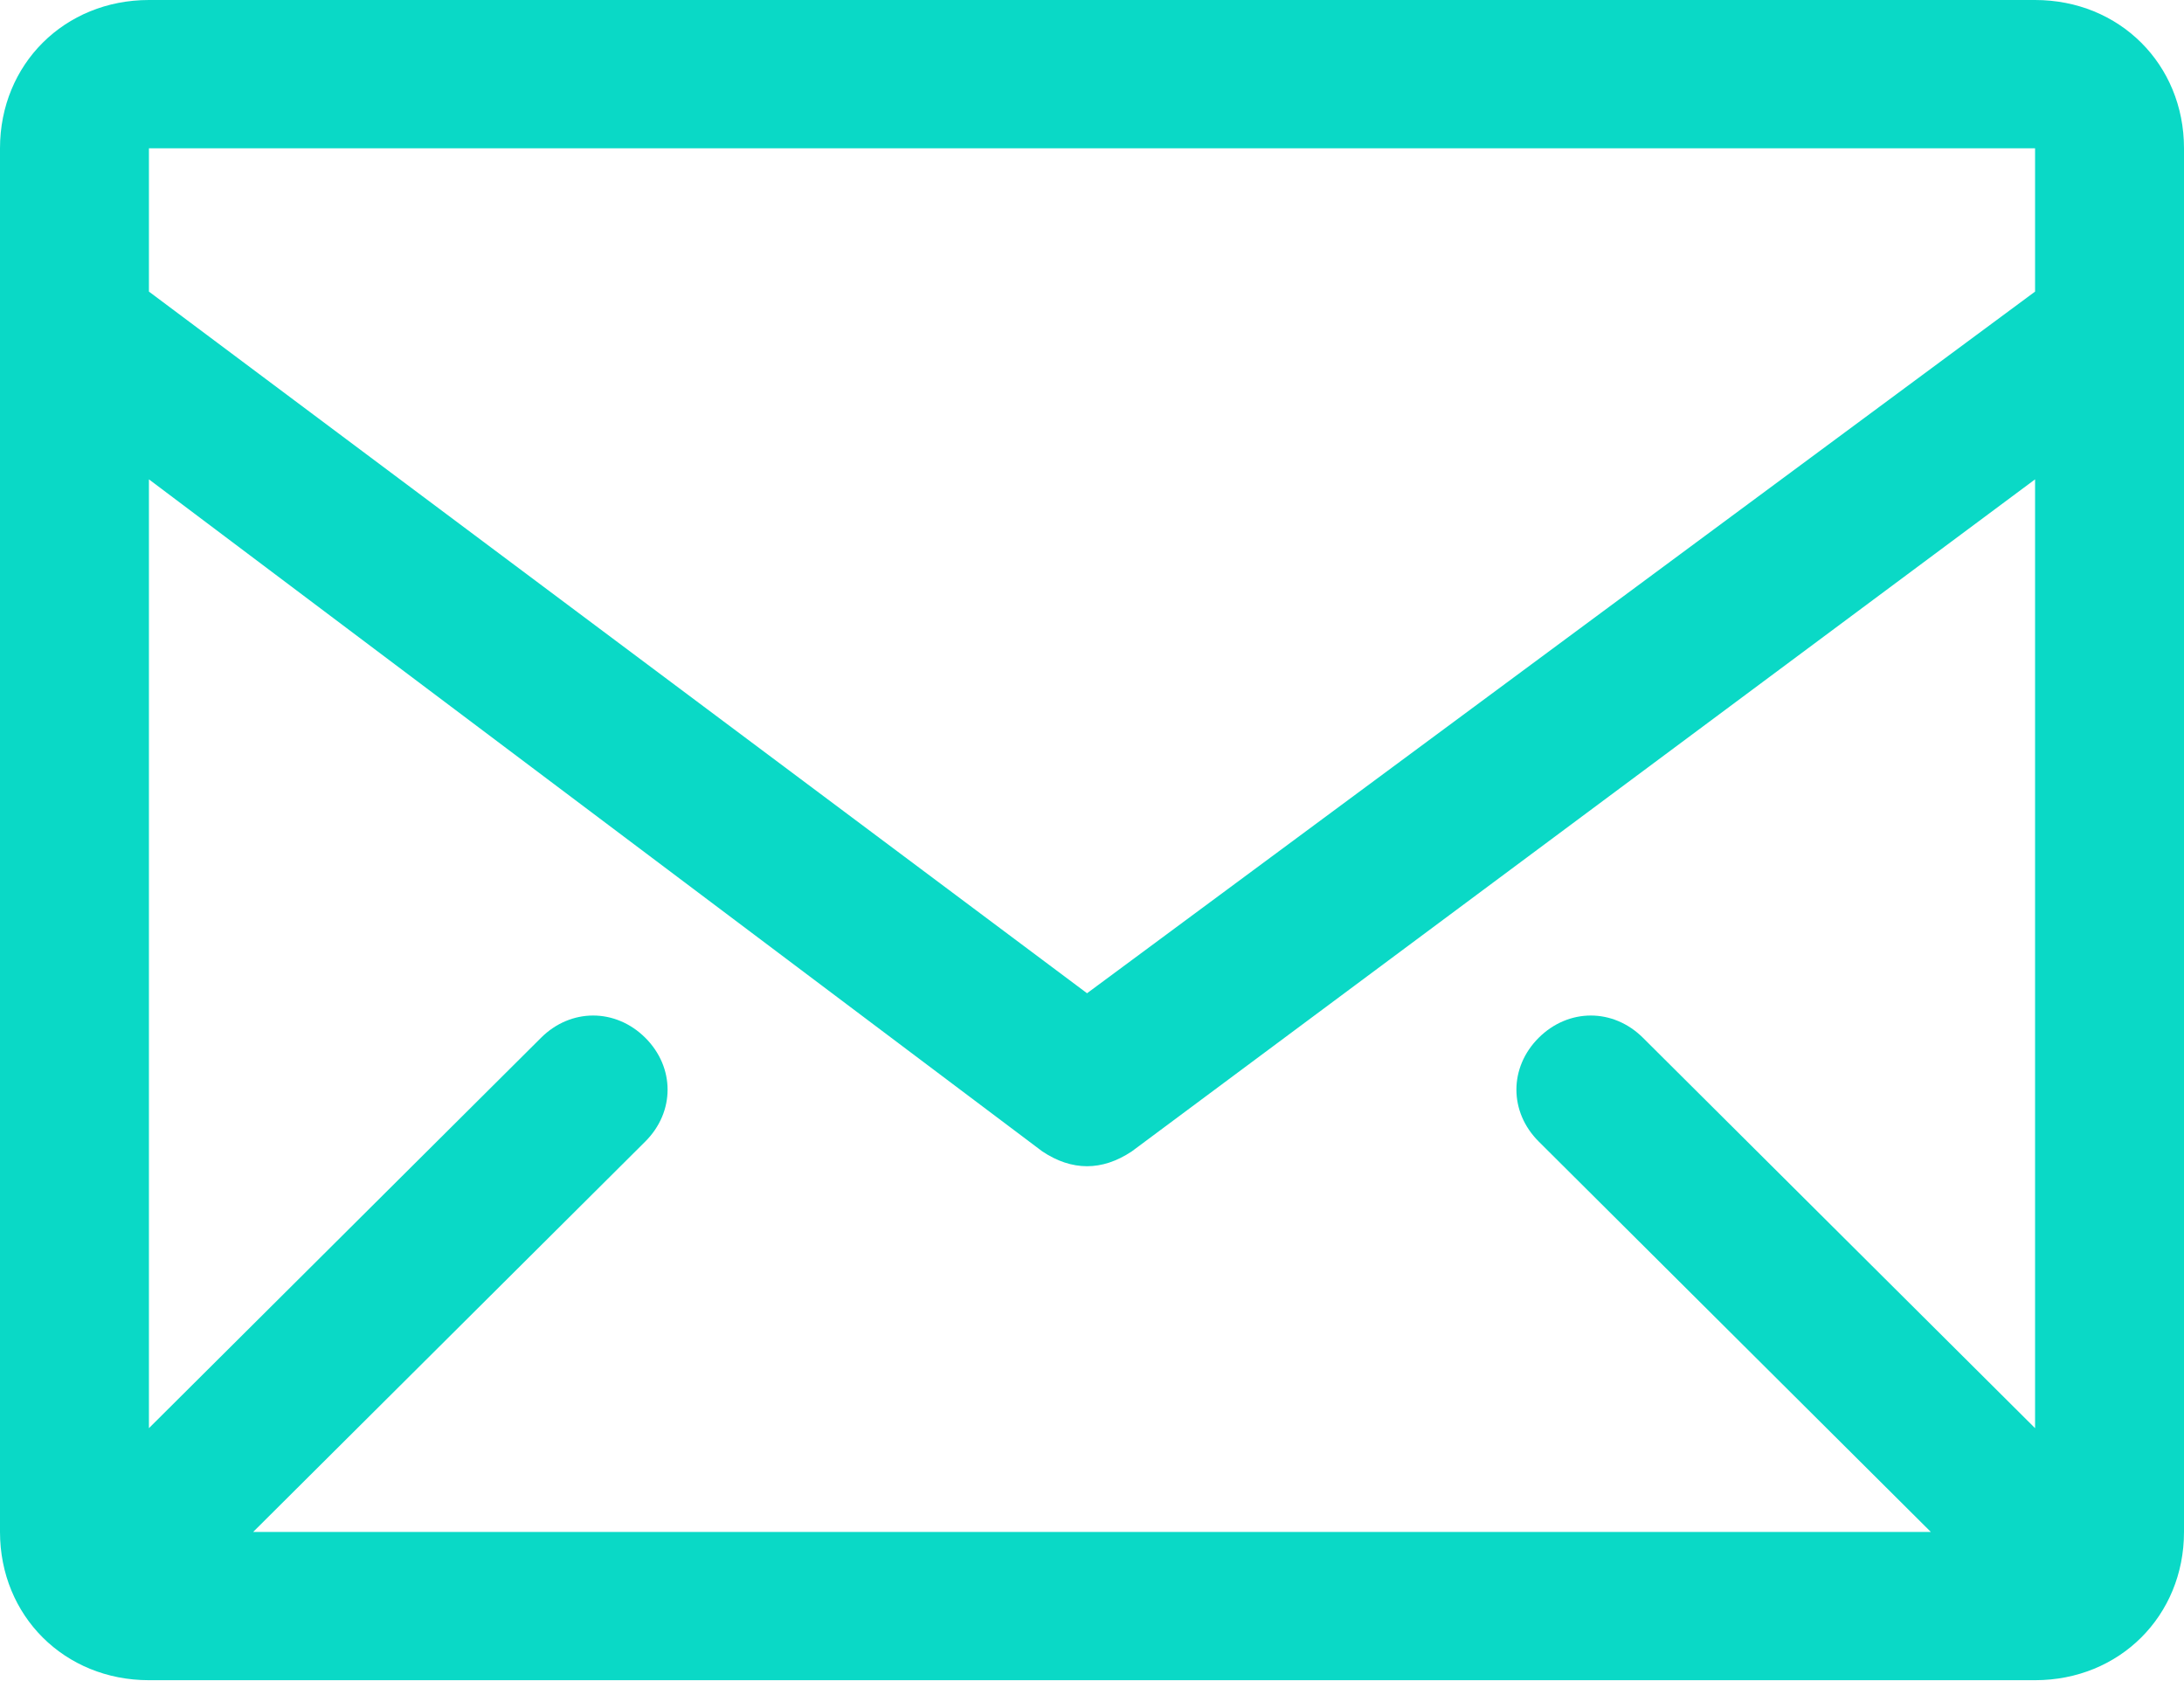
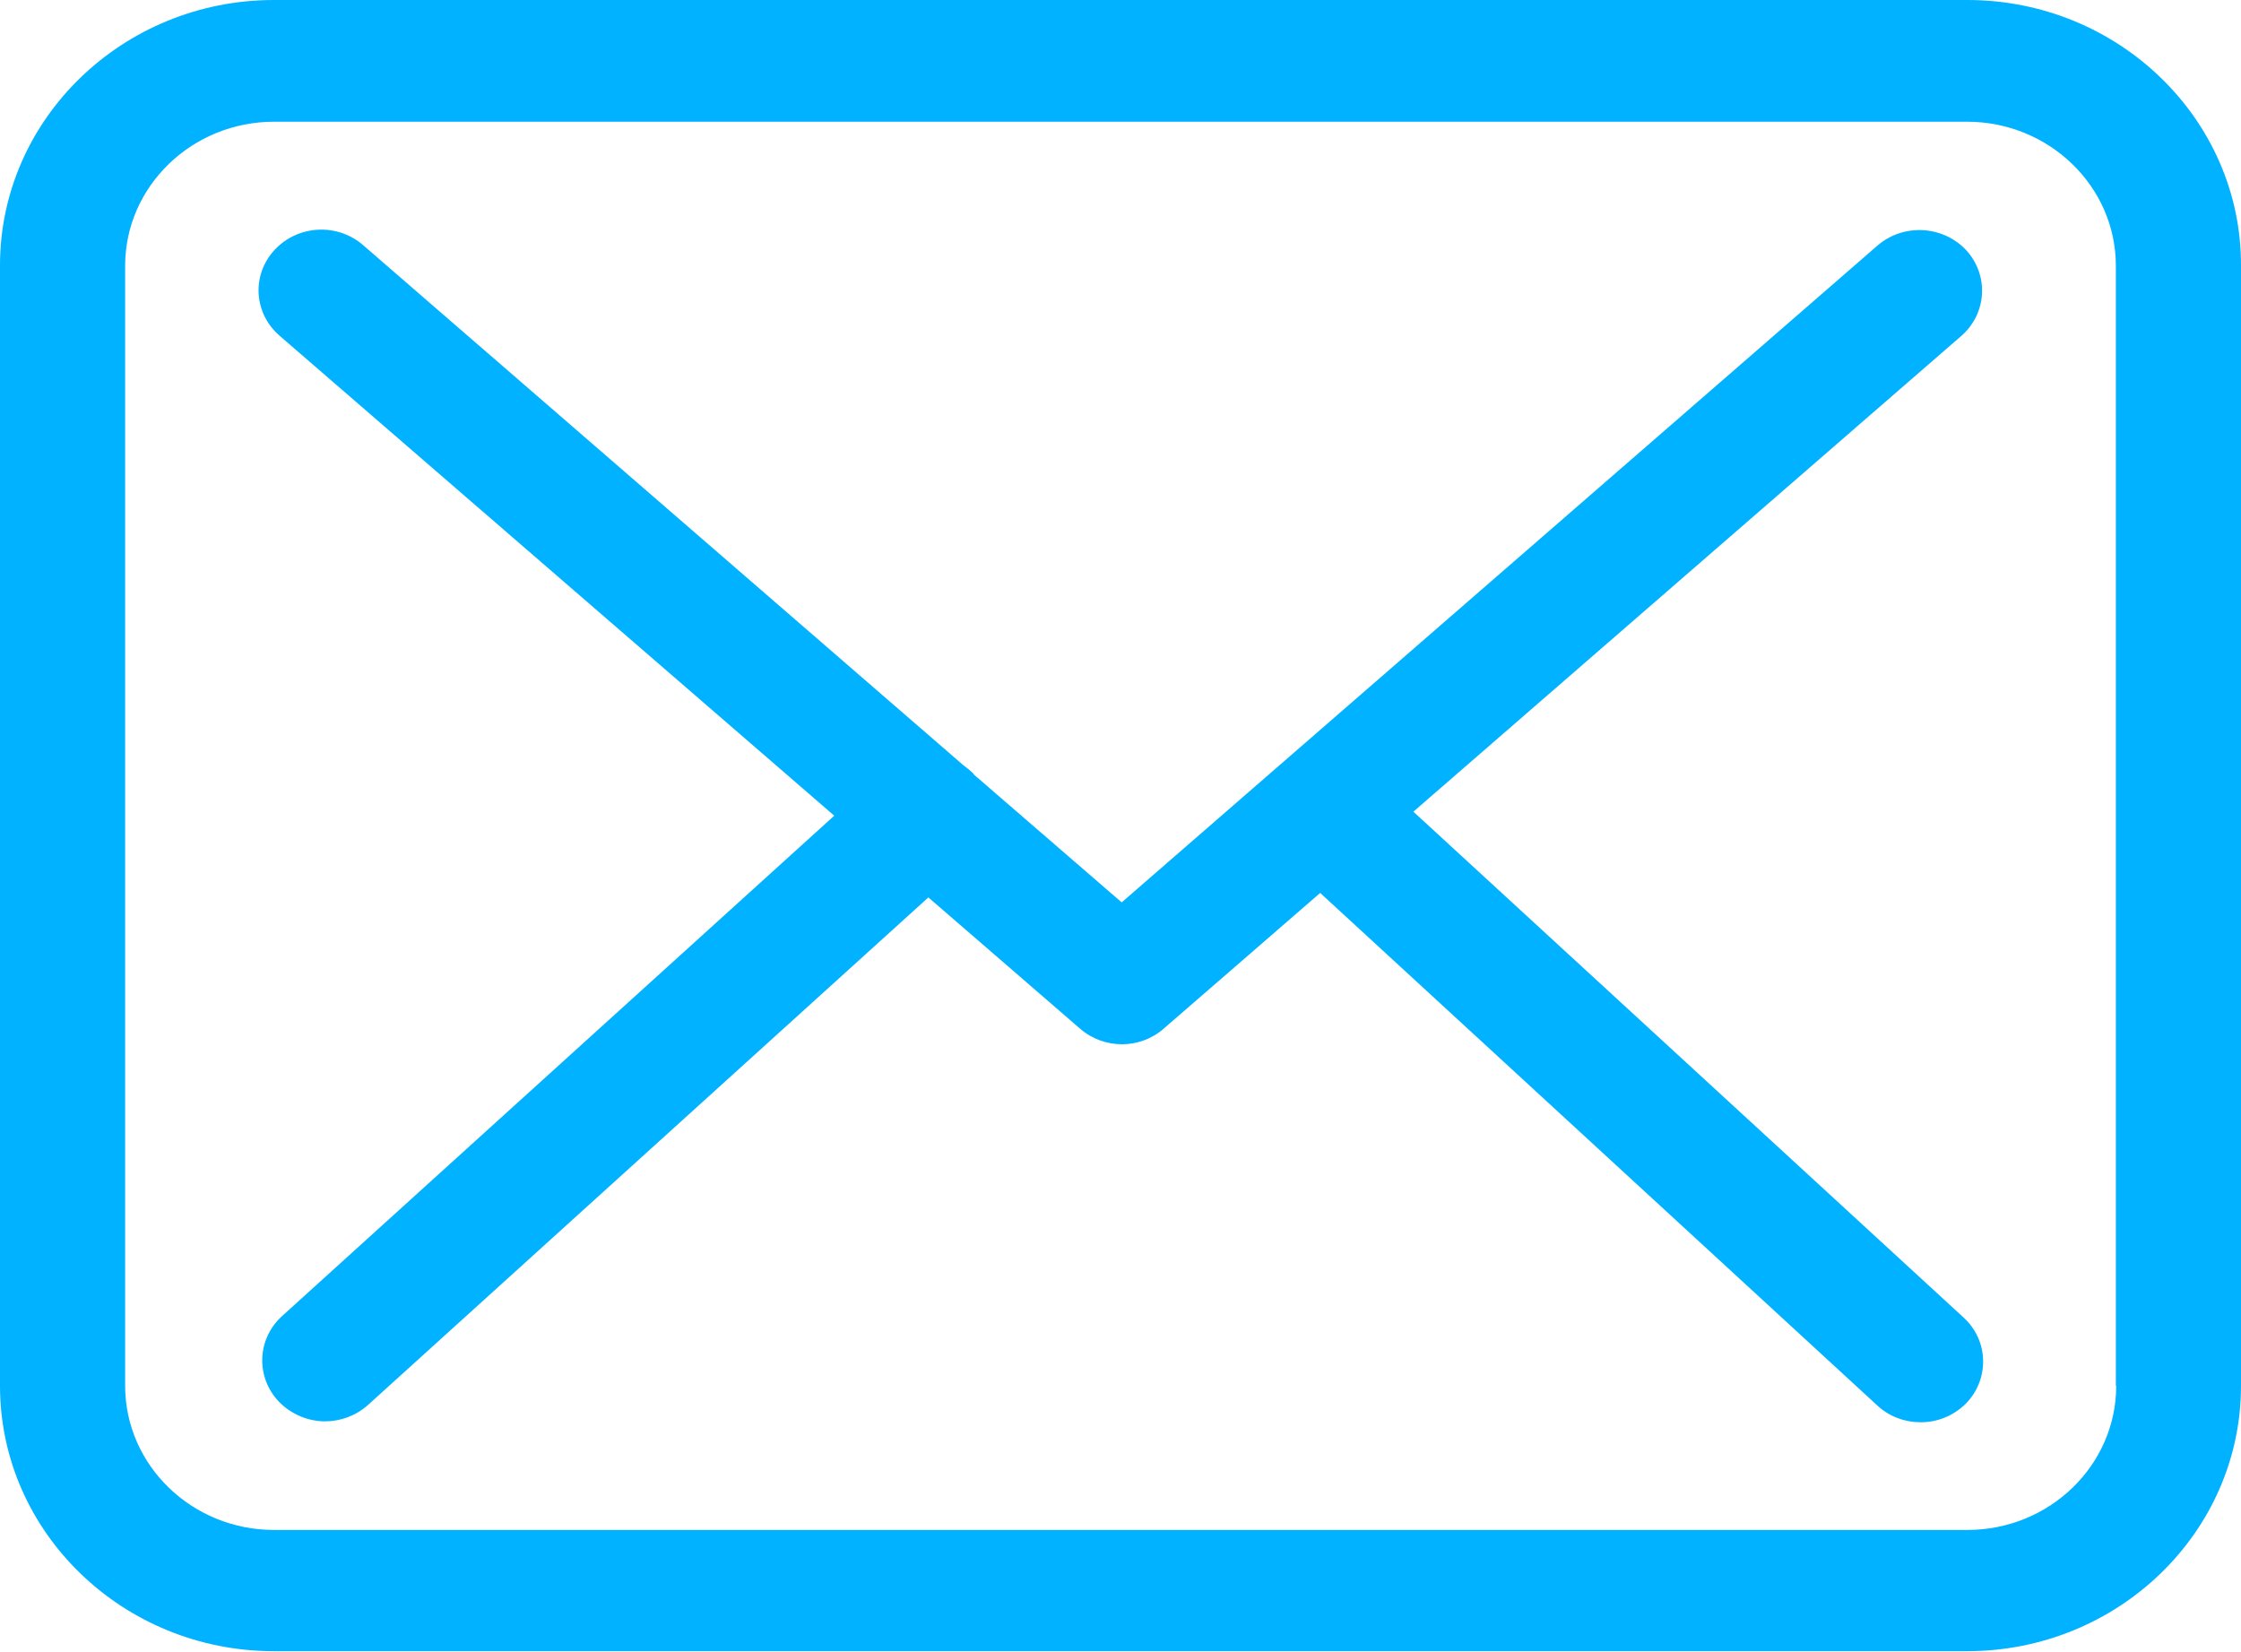
- <svg xmlns="http://www.w3.org/2000/svg" width="26" height="20" viewBox="0 0 26 20" fill="none">
-   <path d="M24.227 0H1.773C0.768 0 0 0.765 0 1.765V18.235C0 19.235 0.768 20 1.773 20H24.227C25.232 20 26 19.235 26 18.235V1.765C26 0.765 25.232 0 24.227 0ZM24.227 17L19.559 12.353C19.204 12 18.673 12 18.318 12.353C17.964 12.706 17.964 13.235 18.318 13.588L22.986 18.235H3.014L7.682 13.588C8.036 13.235 8.036 12.706 7.682 12.353C7.327 12 6.795 12 6.441 12.353L1.773 17V5.706L12.409 13.706C12.586 13.824 12.764 13.882 12.941 13.882C13.118 13.882 13.295 13.824 13.473 13.706L24.227 5.706V17ZM24.227 1.765V3.471L12.941 11.823L1.773 3.471V1.765H24.227Z" fill="#0AD9C6" />
+ <svg xmlns="http://www.w3.org/2000/svg" width="19" height="14" viewBox="0 0 19 14" fill="none">
+   <path d="M16.68 0H2.323C1.042 0 0 1.009 0 2.25V11.75C0 12.991 1.042 14 2.323 14H16.677C17.958 14 19 12.991 19 11.75V2.253C19.004 1.013 17.962 0 16.68 0ZM17.942 11.75C17.942 12.424 17.376 12.972 16.68 12.972H2.323C1.628 12.972 1.061 12.424 1.061 11.75V2.253C1.061 1.58 1.628 1.032 2.323 1.032H16.677C17.372 1.032 17.939 1.58 17.939 2.253V11.75H17.942Z" fill="#00B2FF" />
+   <path d="M11.983 6.882L16.63 2.847C16.846 2.657 16.865 2.333 16.669 2.12C16.472 1.911 16.138 1.892 15.918 2.082L9.51 7.651L8.26 6.57C8.256 6.566 8.252 6.562 8.252 6.558C8.224 6.532 8.197 6.509 8.165 6.486L3.078 2.078C2.858 1.888 2.524 1.907 2.327 2.12C2.131 2.333 2.151 2.657 2.371 2.847L7.073 6.916L2.39 11.16C2.178 11.354 2.166 11.678 2.367 11.887C2.473 11.994 2.614 12.051 2.756 12.051C2.886 12.051 3.015 12.005 3.118 11.914L7.871 7.609L9.16 8.724C9.262 8.812 9.388 8.854 9.514 8.854C9.64 8.854 9.769 8.808 9.868 8.72L11.193 7.571L15.918 11.918C16.02 12.013 16.154 12.059 16.284 12.059C16.425 12.059 16.563 12.005 16.669 11.899C16.869 11.693 16.861 11.366 16.649 11.172L11.983 6.882Z" fill="#00B2FF" />
</svg>
